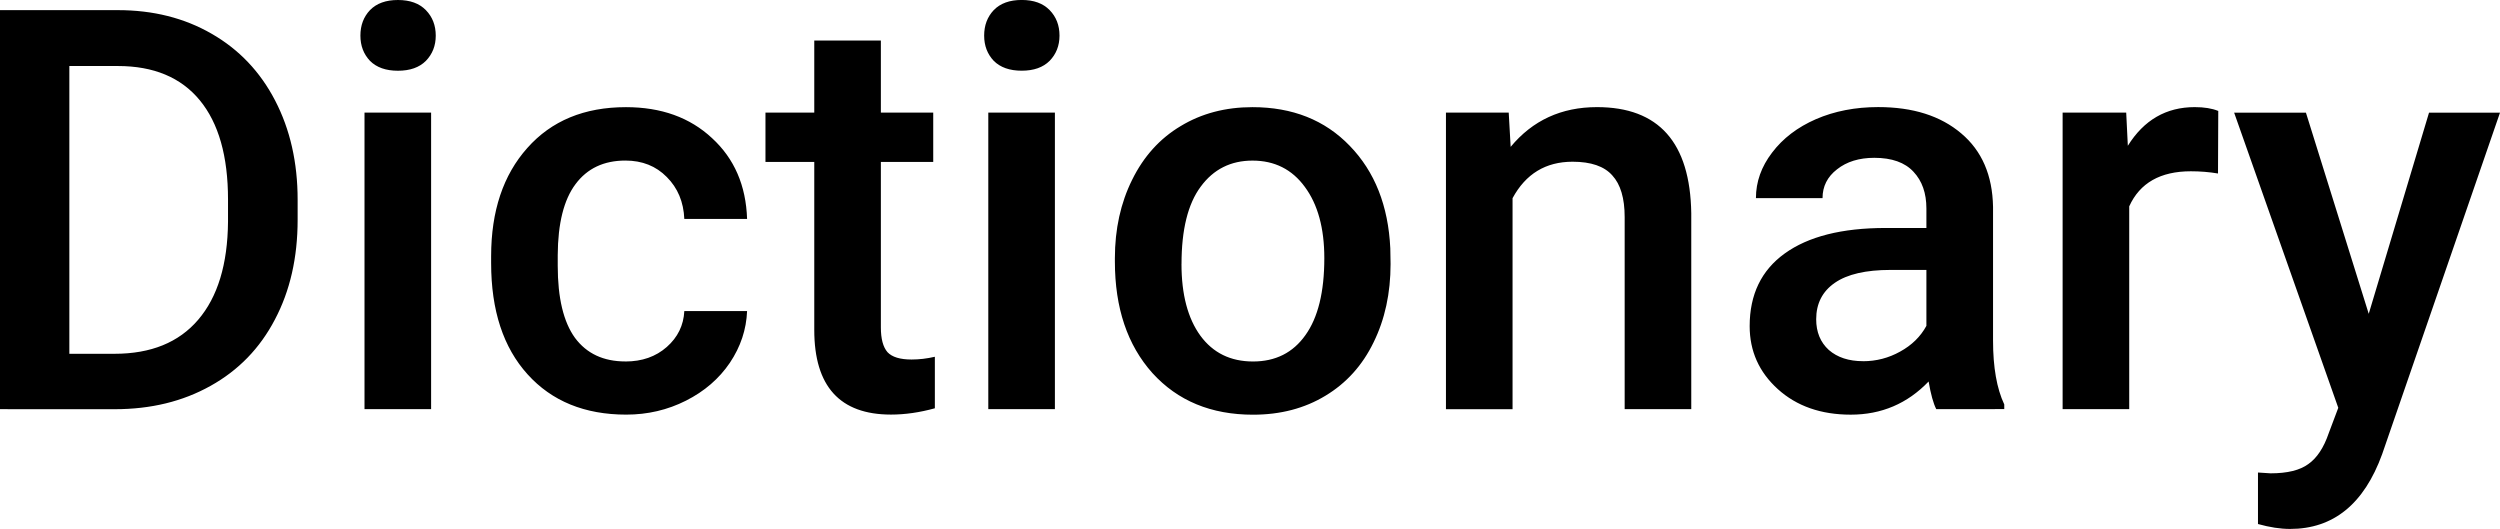
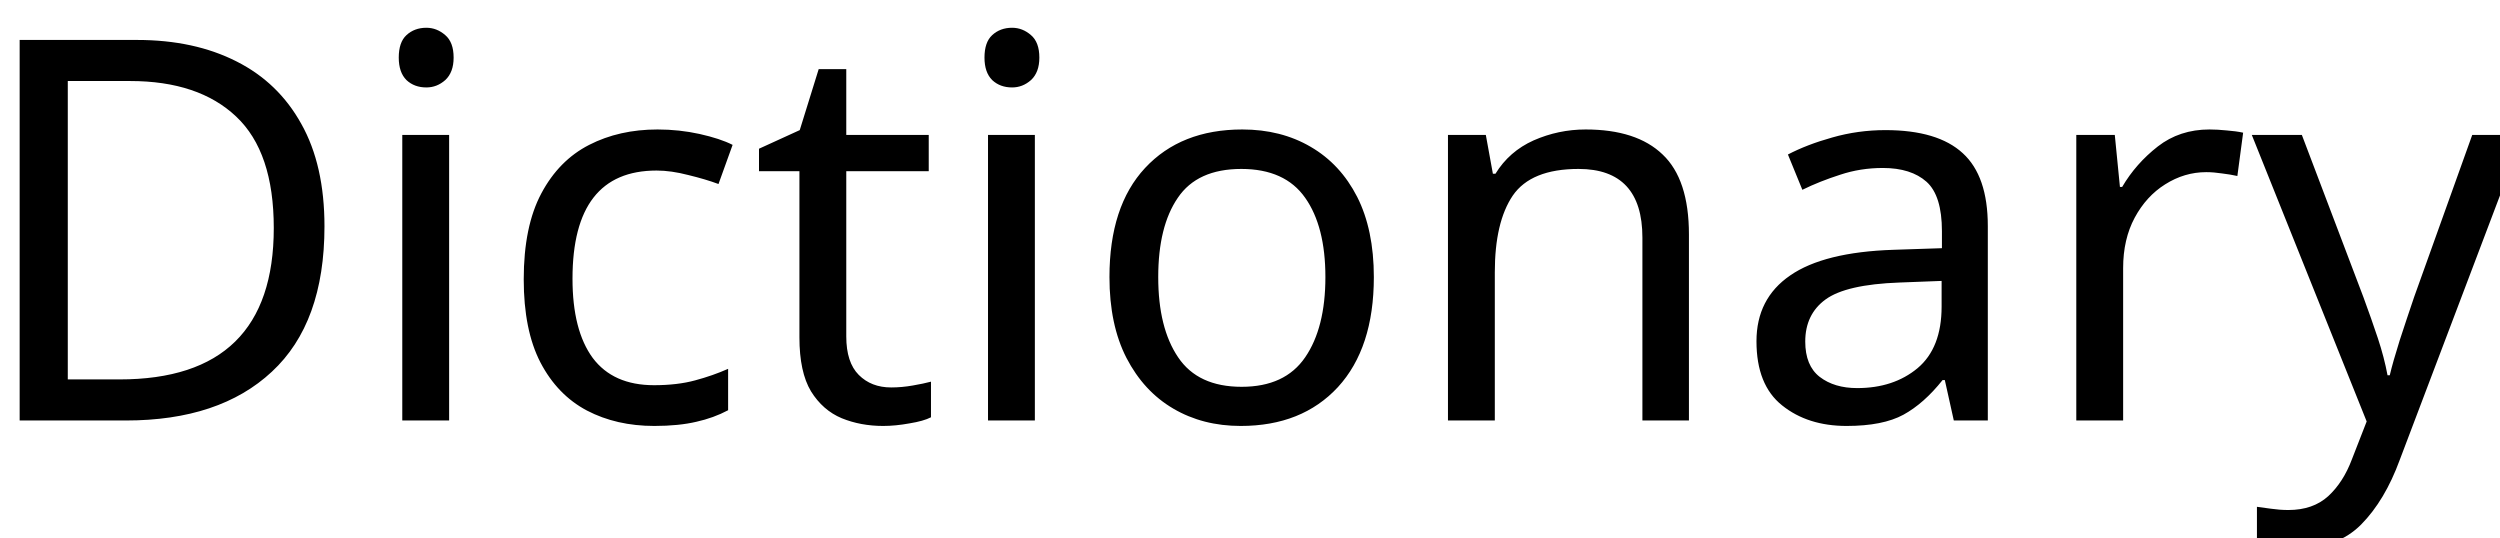
- <svg xmlns="http://www.w3.org/2000/svg" width="244.163" height="51.659" viewBox="0 0 64.601 13.668">
-   <path d="M0 10.573V.262h3.045q1.367 0 2.422.609Q6.53 1.48 7.11 2.599q.581 1.119.581 2.564v.517q0 1.466-.588 2.578-.581 1.112-1.664 1.714-1.076.602-2.472.602zm1.792-8.867v7.436H2.96q1.409 0 2.16-.878.758-.885.772-2.535v-.574q0-1.678-.729-2.564-.729-.885-2.117-.885zm9.348 8.867H9.419V2.91h1.721zM9.313.92q0-.397.248-.659Q9.816 0 10.283 0q.467 0 .722.262.255.262.255.659 0 .389-.255.652-.255.255-.722.255-.467 0-.722-.255-.248-.262-.248-.652zm6.848 8.421q.644 0 1.069-.375.425-.375.453-.928h1.622q-.028.715-.446 1.338-.418.616-1.133.977-.715.361-1.544.361-1.608 0-2.549-1.041-.942-1.041-.942-2.875v-.177q0-1.749.935-2.797.935-1.055 2.549-1.055 1.367 0 2.224.8.864.793.906 2.089h-1.622q-.028-.659-.453-1.084-.418-.425-1.069-.425-.836 0-1.289.609-.453.602-.46 1.834v.276q0 1.246.446 1.863.453.609 1.303.609zm6.601-8.293V2.91h1.353v1.275h-1.353v4.277q0 .439.17.637.177.191.623.191.297 0 .602-.071v1.331q-.588.163-1.133.163-1.983 0-1.983-2.188v-4.34H19.78V2.91h1.261V1.048zm4.497 9.525h-1.721V2.91h1.721zM25.431.92q0-.397.248-.659.255-.262.722-.262.467 0 .722.262.255.262.255.659 0 .389-.255.652-.255.255-.722.255-.467 0-.722-.255-.248-.262-.248-.652zm3.378 5.751q0-1.126.446-2.025.446-.906 1.254-1.388.807-.489 1.855-.489 1.551 0 2.514.999.97.999 1.048 2.649l.007.404q0 1.133-.439 2.025-.432.892-1.246 1.381-.807.489-1.87.489-1.622 0-2.599-1.076-.97-1.084-.97-2.882zm1.721.149q0 1.183.489 1.855.489.666 1.36.666.871 0 1.353-.68.489-.68.489-1.99 0-1.161-.503-1.841-.496-.68-1.353-.68-.843 0-1.338.673-.496.666-.496 1.997zm8.456-3.91l.05.885q.85-1.027 2.231-1.027 2.394 0 2.436 2.741v5.064h-1.721V5.609q0-.729-.319-1.076-.312-.354-1.027-.354-1.041 0-1.551.942v5.453h-1.721V2.91zm11.048 7.663q-.113-.22-.198-.715-.822.857-2.011.857-1.154 0-1.884-.659-.729-.659-.729-1.629 0-1.225.906-1.877.914-.659 2.606-.659h1.055v-.503q0-.595-.333-.949-.333-.361-1.013-.361-.588 0-.963.297-.375.29-.375.744h-1.721q0-.63.418-1.176.418-.552 1.133-.864.722-.312 1.608-.312 1.346 0 2.146.68.8.673.822 1.898v3.456q0 1.034.29 1.65v.12zm-1.891-1.239q.51 0 .956-.248.453-.248.68-.666V6.975h-.928q-.956 0-1.438.333-.482.333-.482.942 0 .496.326.793.333.29.885.29zm9.171-4.851q-.34-.057-.701-.057-1.183 0-1.593.906v5.241h-1.721V2.91h1.643l.042.857q.623-.999 1.728-.999.368 0 .609.099zm3.895 3.626l1.558-5.198h1.834l-3.045 8.824q-.701 1.933-2.38 1.933-.375 0-.829-.127V12.21l.326.021q.652 0 .977-.241.333-.234.524-.793l.248-.659-2.691-7.627h1.855z" />
+ <svg xmlns="http://www.w3.org/2000/svg" width="121.743mm" height="26.16mm" viewBox="0 0 121.743 26.16" version="1.1" id="svg5">
+   <defs id="defs2" />
+   <g id="layer1" transform="translate(-37.96465,-100.1247)">
+     <text xml:space="preserve" style="font-size:25.953px;line-height:1.25;font-family:P052;-inkscape-font-specification:P052;stroke-width:0.649" x="36.407" y="120.601" id="text740">
+       <tspan id="tspan738" style="font-style:normal;font-variant:normal;font-weight:normal;font-stretch:normal;font-family:Gilland;-inkscape-font-specification:Gilland;stroke-width:0.649" x="36.407" y="120.601">Dictionary</tspan>
+     </text>
+   </g>
</svg>
